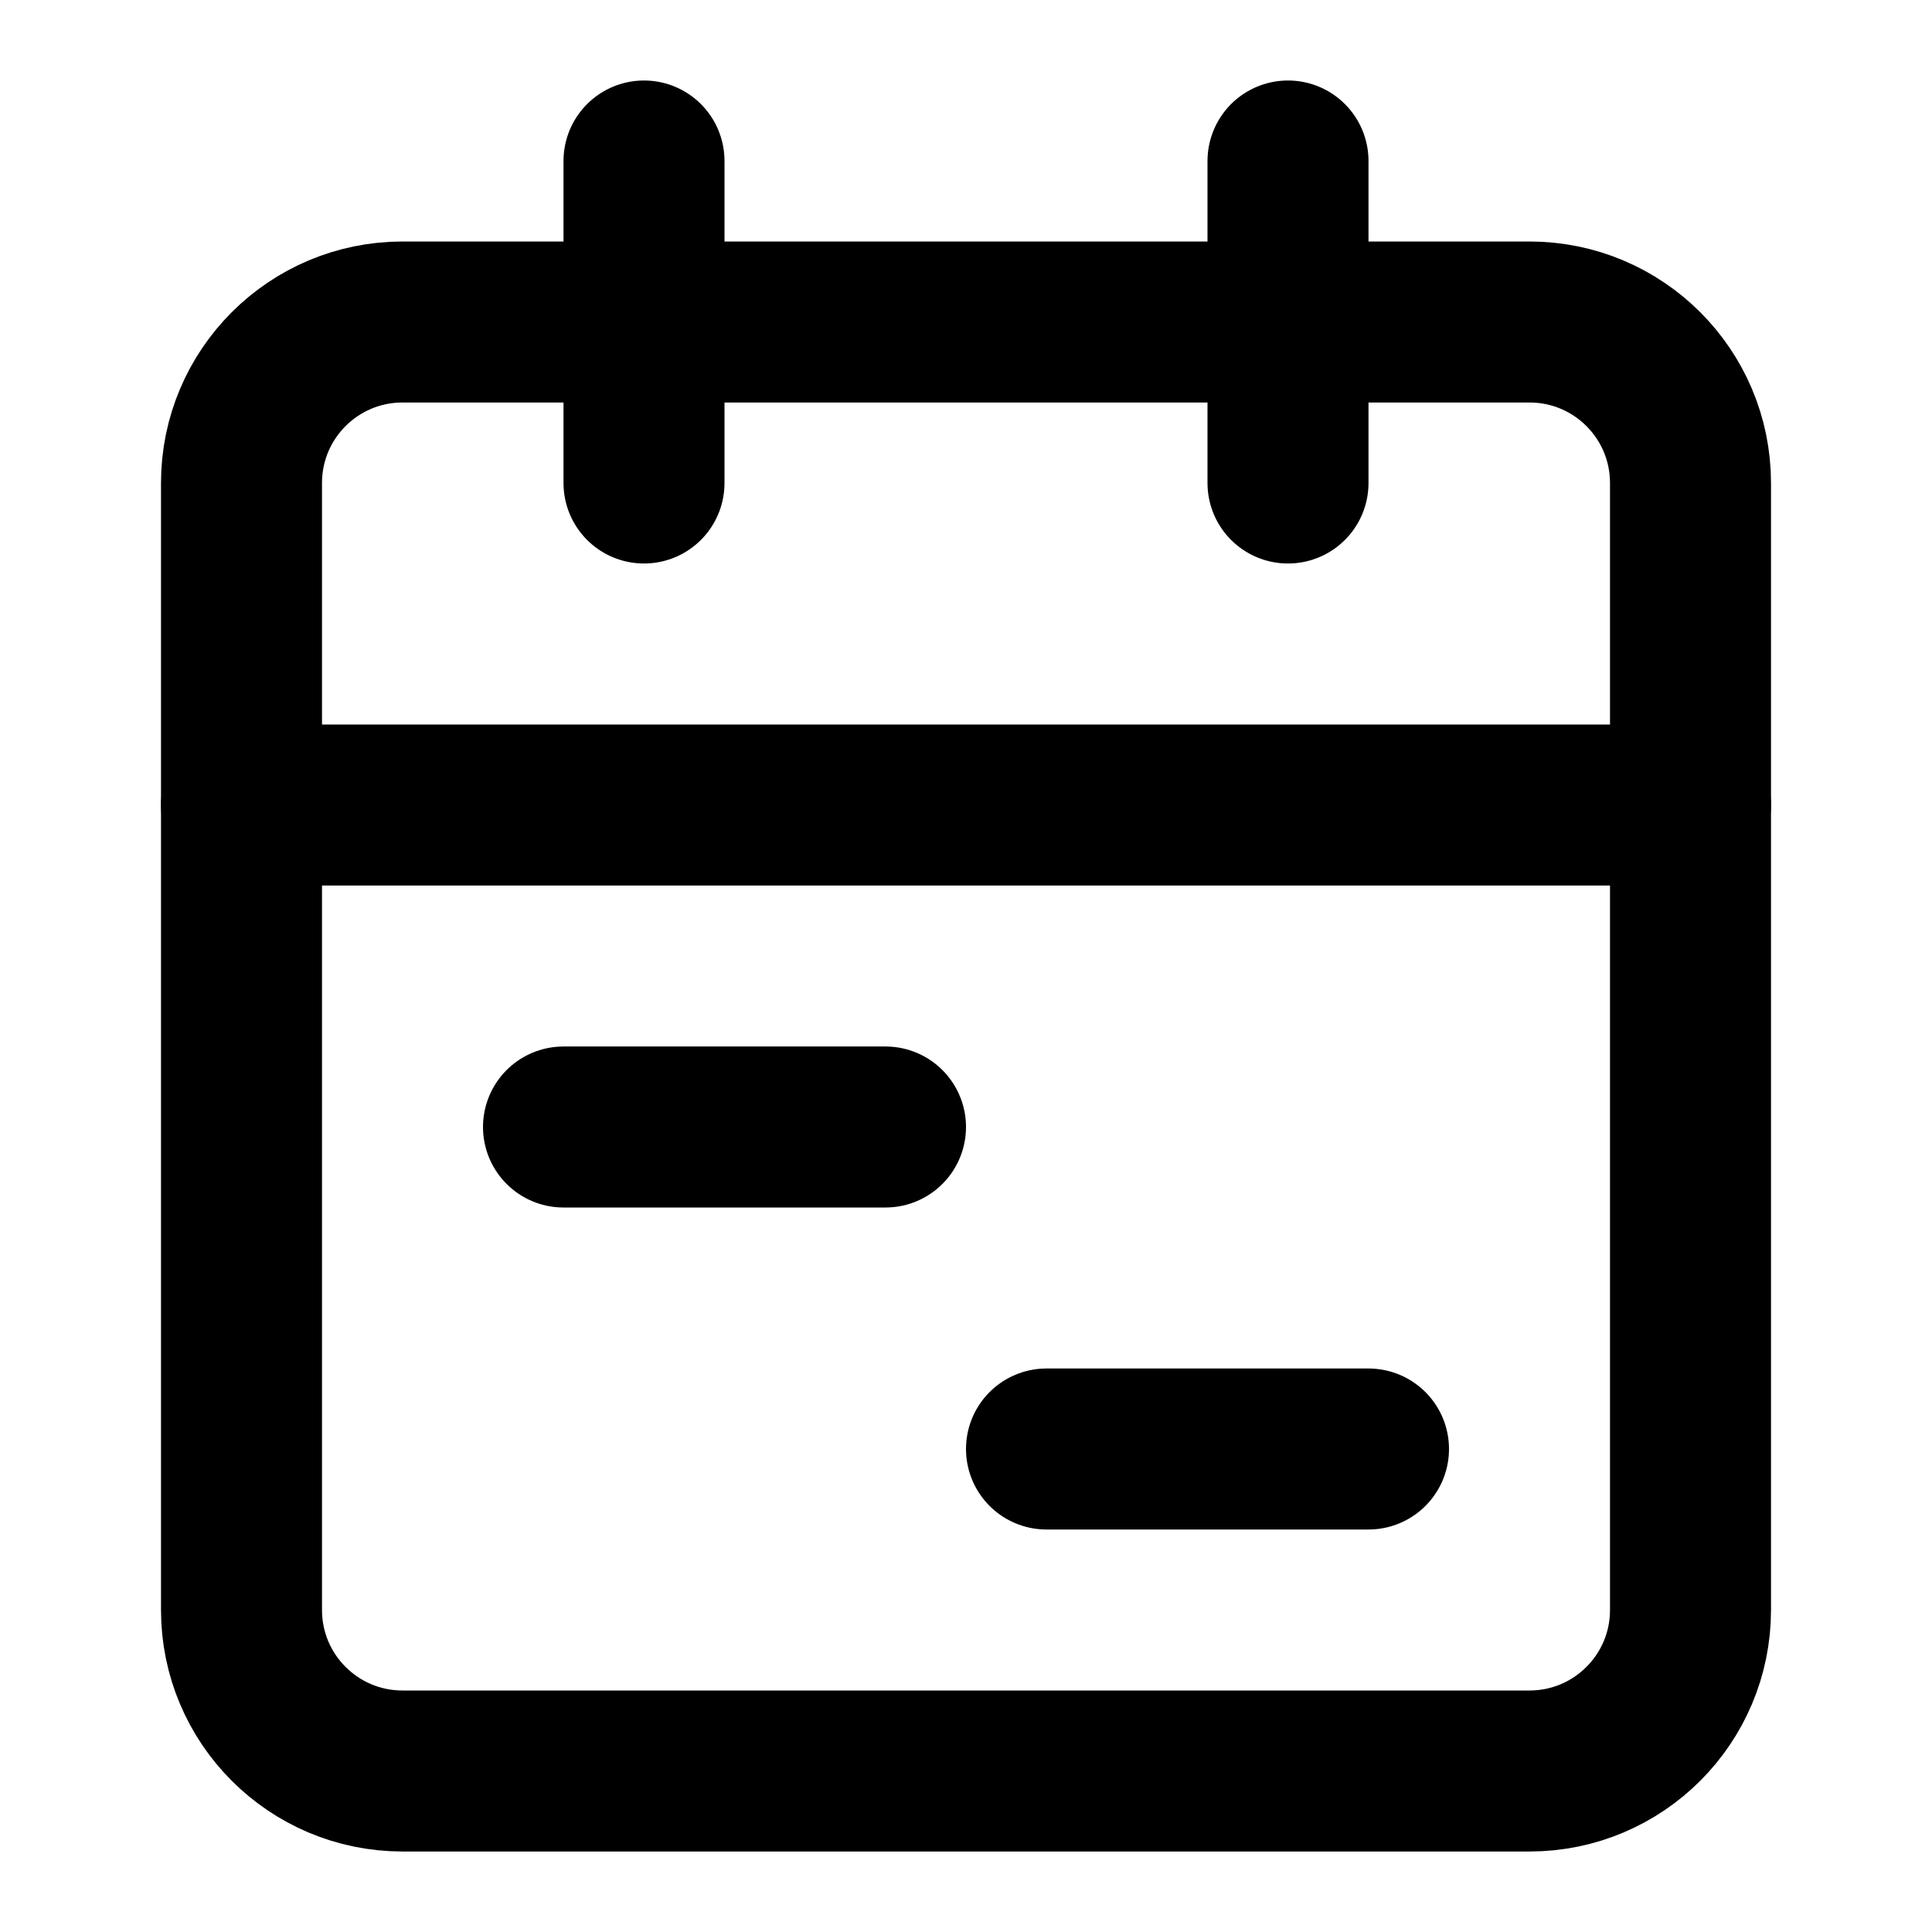
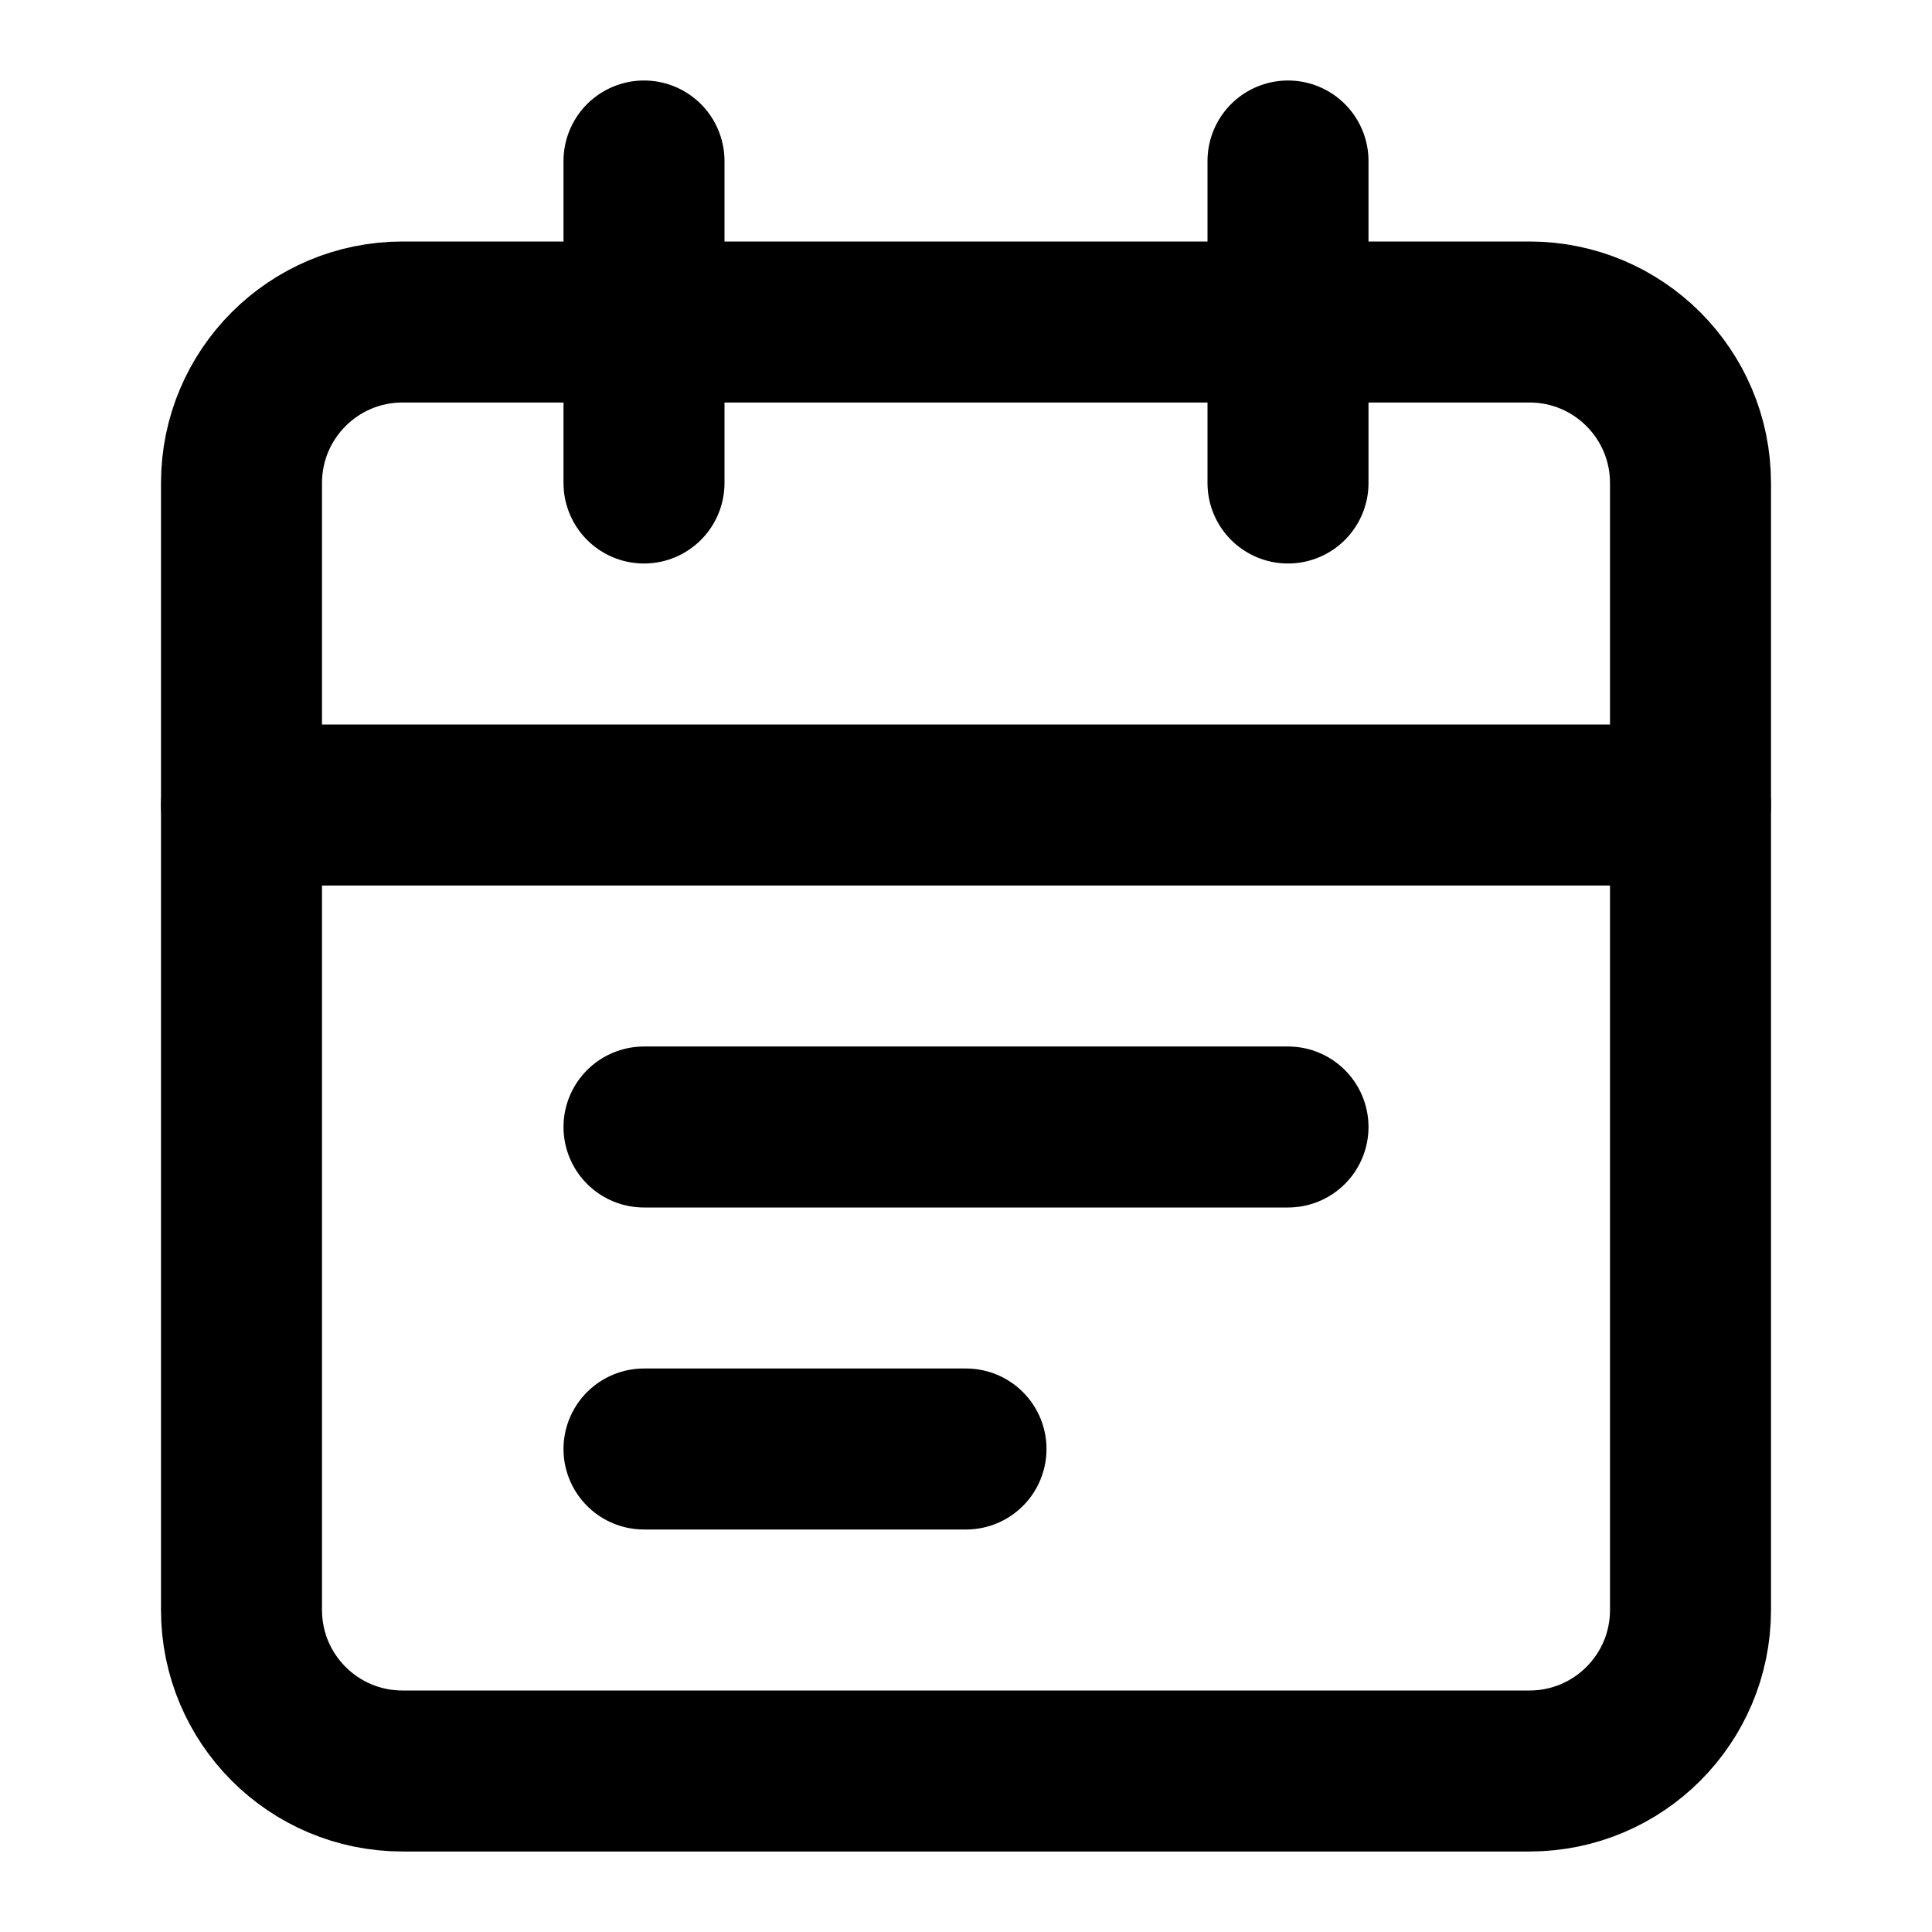
<svg xmlns="http://www.w3.org/2000/svg" width="24" height="24" viewBox="0 0 24 24" fill="none" stroke="currentColor" stroke-width="2" stroke-linecap="round" stroke-linejoin="round">
-   <rect x="3" y="4" width="18" height="18" rx="2" />
-   <path d="M16 2v4M8 2v4M3 10h18" />
-   <path d="M7 14h4M13 18h4" />
+   <rect width="18" height="18" x="3" y="4" rx="2" />
+   <path d="M16 2v4" />
+   <path d="M8 2v4" />
+   <path d="M3 10h18" />
+   <path d="M8 14h8" />
+   <path d="M8 18h4" />
</svg>
